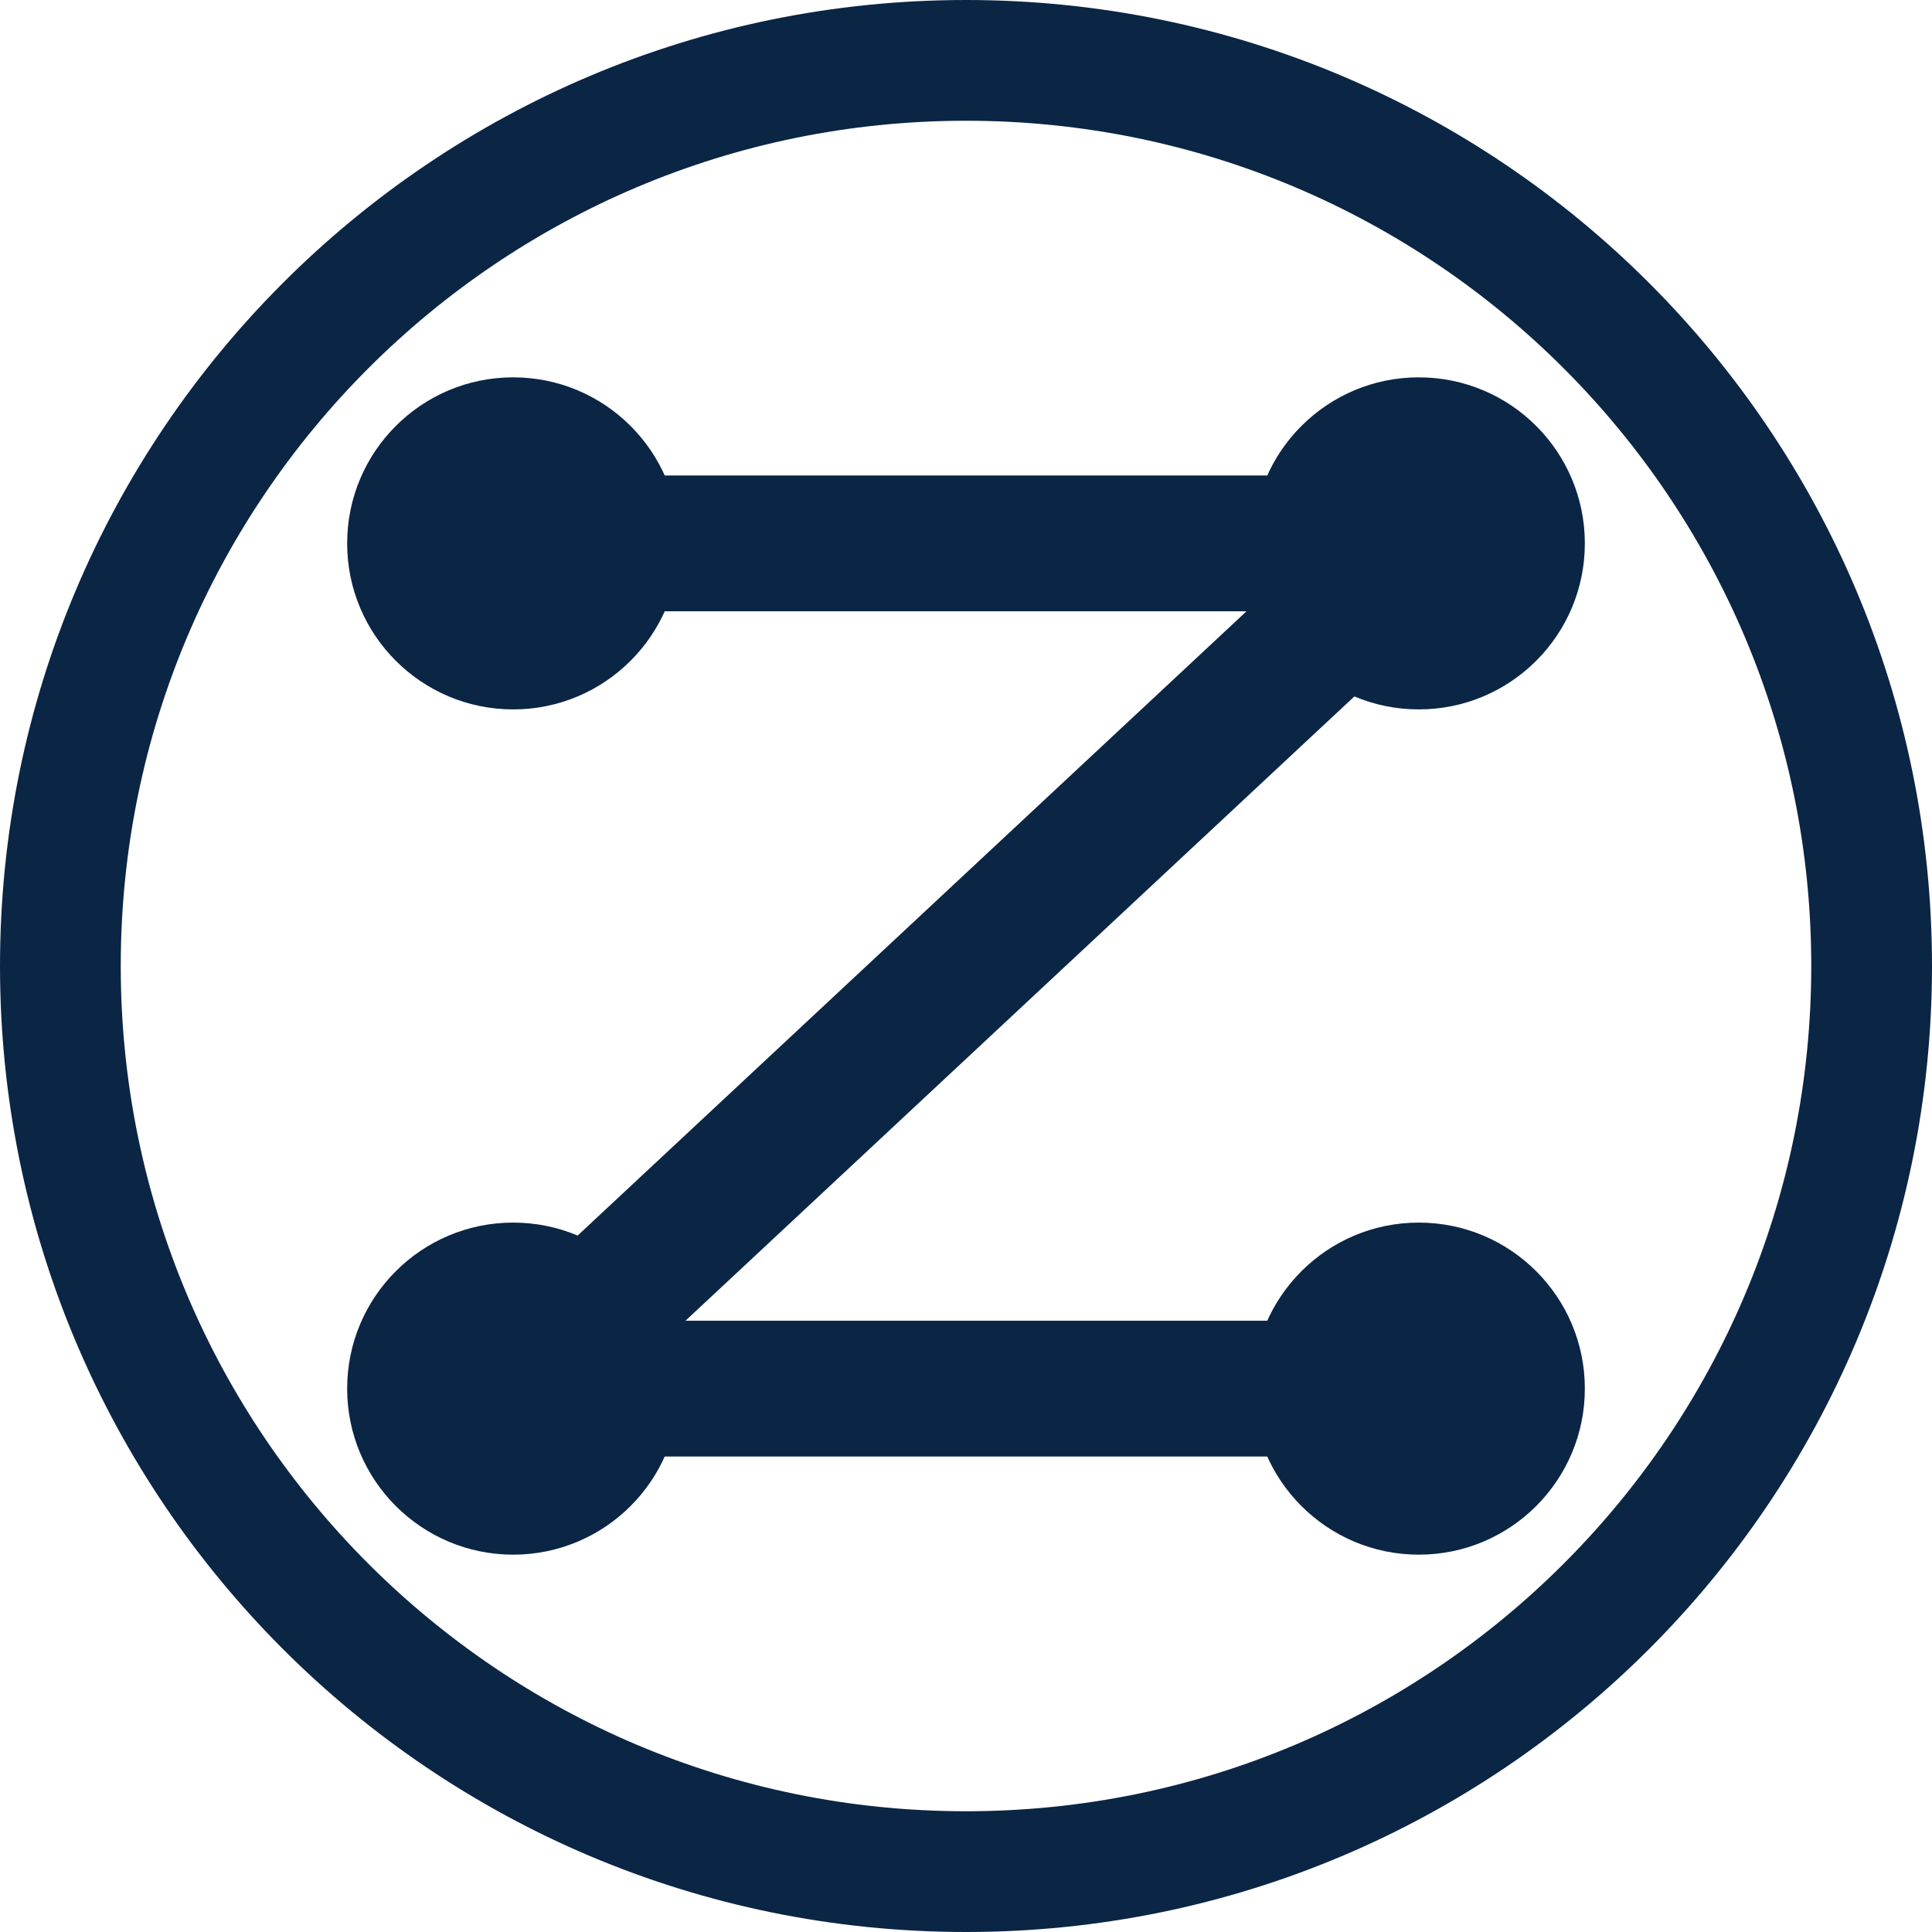
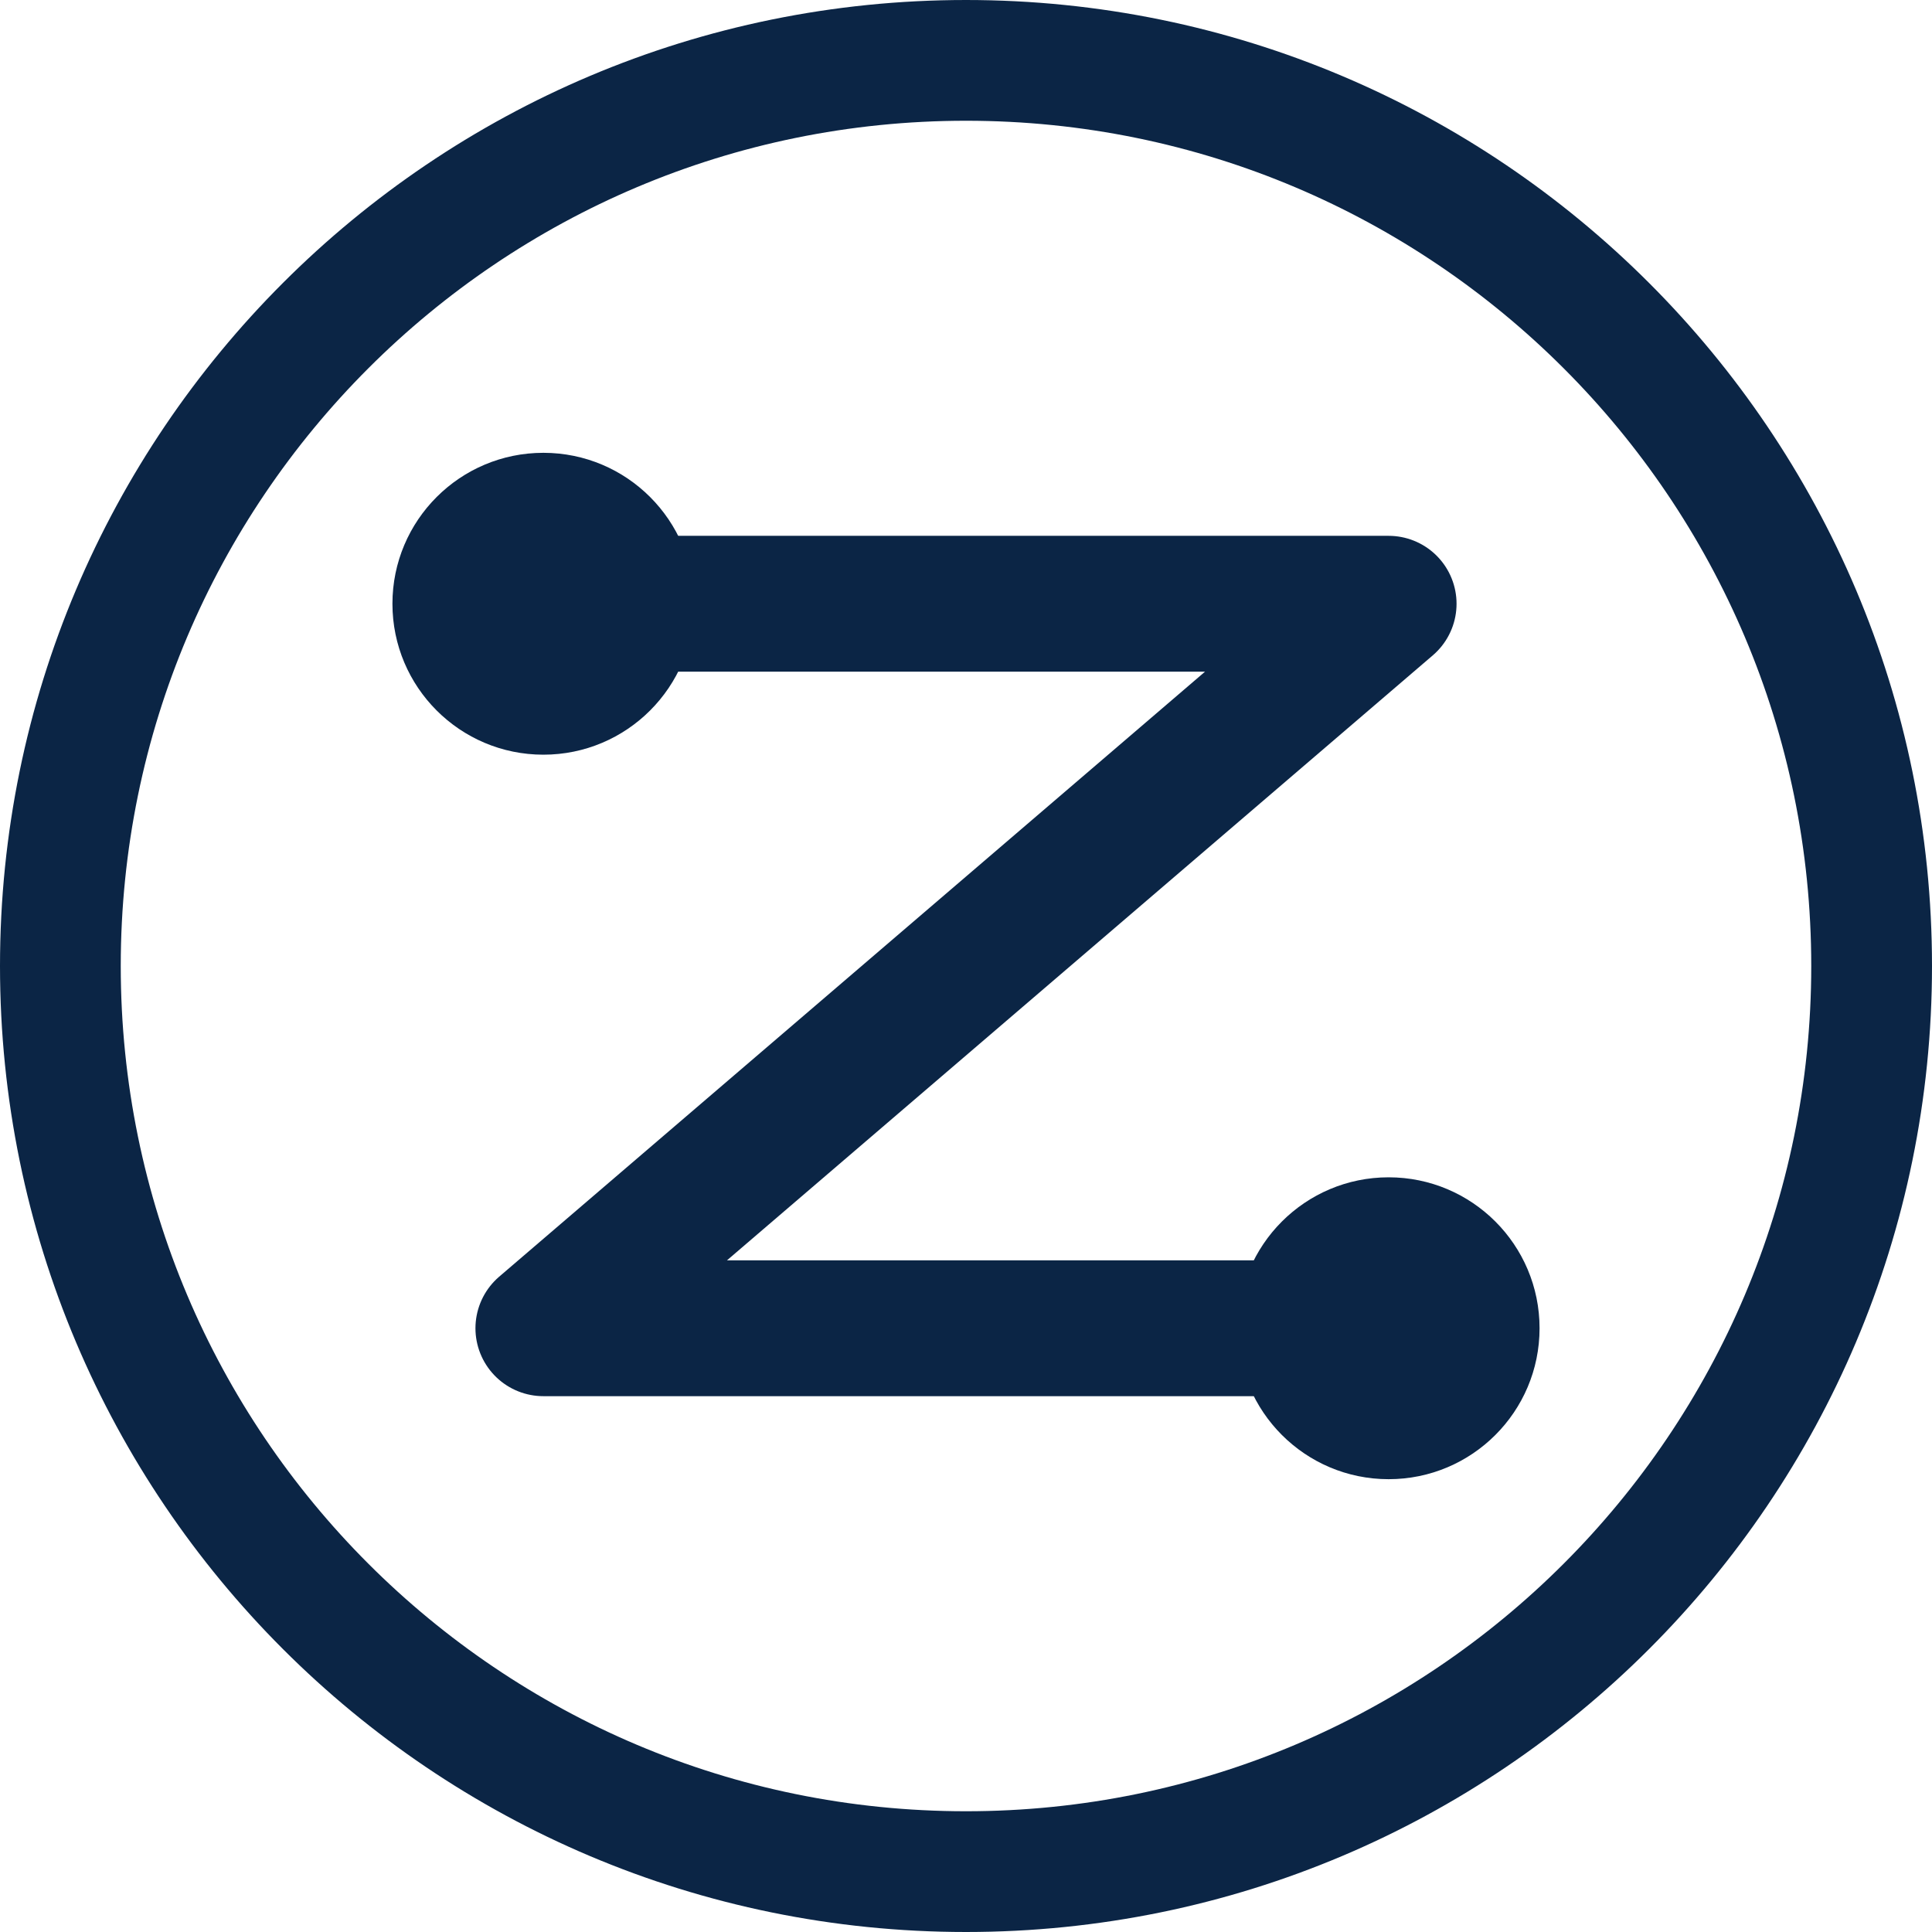
<svg xmlns="http://www.w3.org/2000/svg" viewBox="0 0 64 64" width="64" height="64" role="img" aria-label="Zenta Engineering mark">
  <g transform="translate(0 0) scale(1)">
    <circle cx="32" cy="32" r="30" fill="none" stroke="#0b2545" stroke-width="4" />
-     <path d="M17 18H47L17 46H47" fill="none" stroke="#0b2545" stroke-width="4.5" stroke-linejoin="round" />
-     <circle cx="17" cy="18" r="5.5" fill="#0b2545" />
-     <circle cx="47" cy="46" r="5.5" fill="#0b2545" />
-     <circle cx="47" cy="18" r="5.5" fill="#0b2545" />
-     <circle cx="17" cy="46" r="5.5" fill="#0b2545" />
+     <path d="M18 20H46L18 44H46" fill="none" stroke="#0b2545" stroke-width="4.5" stroke-linejoin="round" />
+     <circle cx="18" cy="20" r="5" fill="#0b2545" />
+     <circle cx="46" cy="44" r="5" fill="#0b2545" />
  </g>
</svg>
